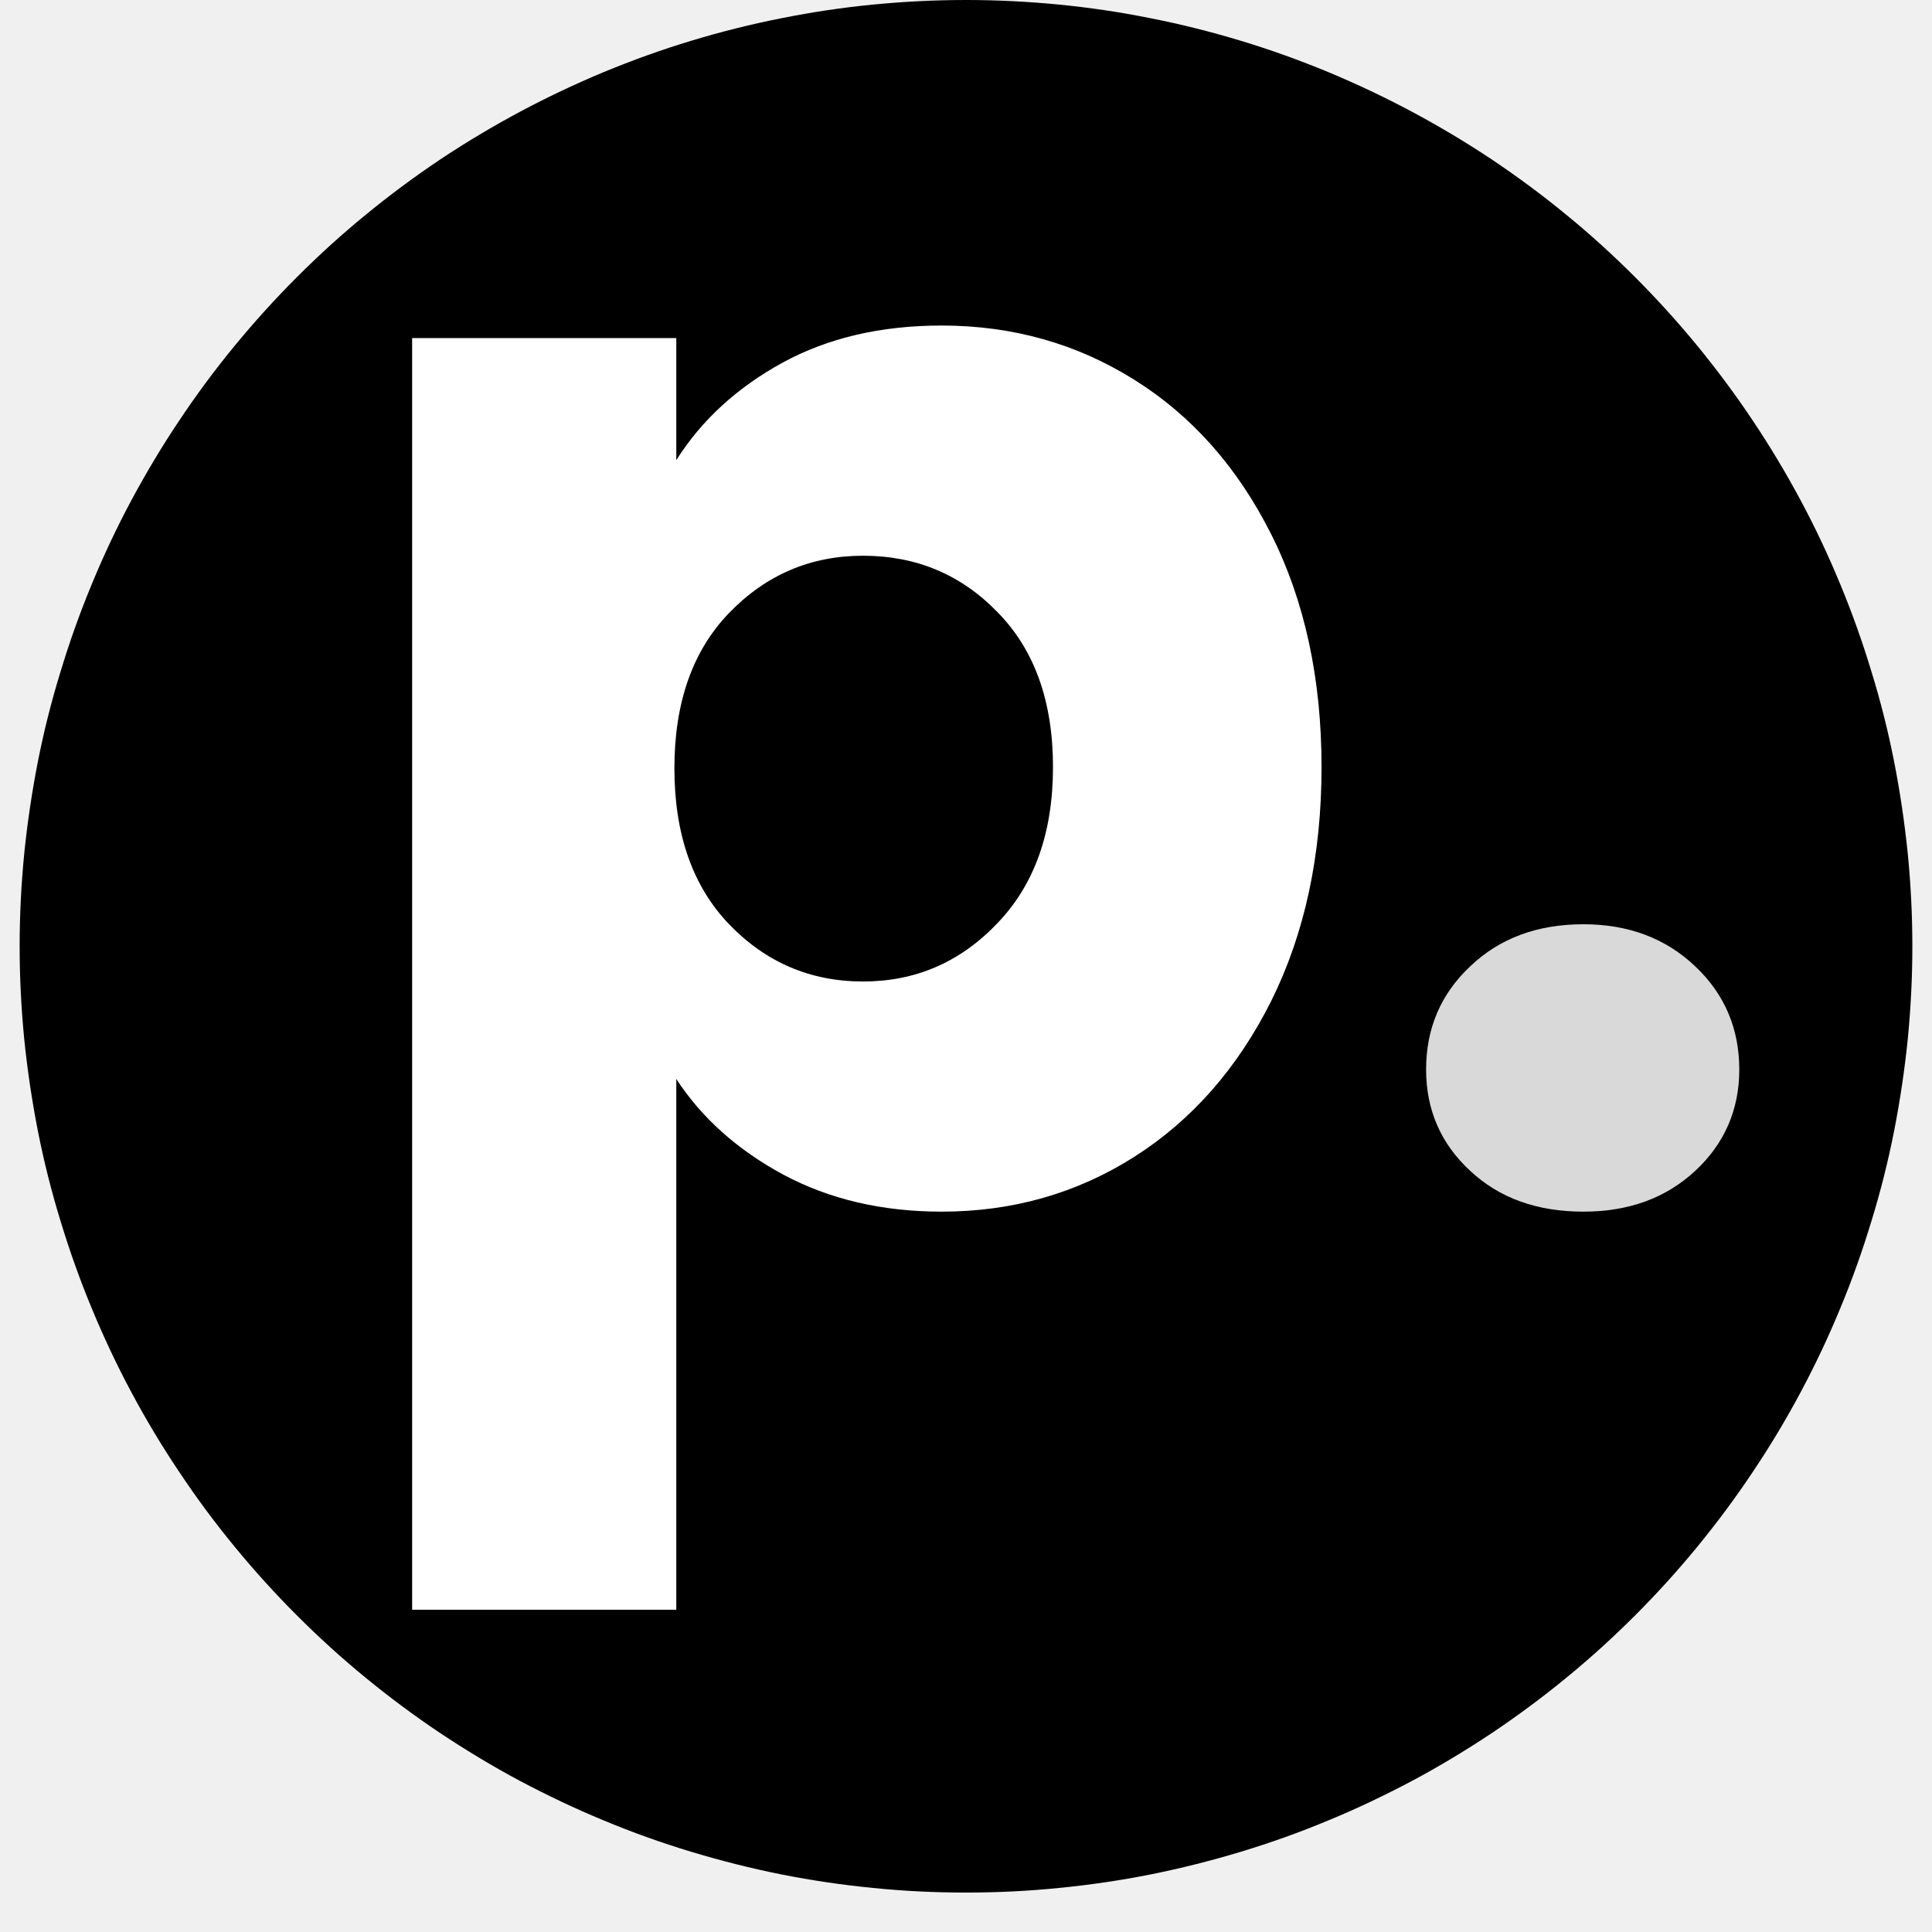
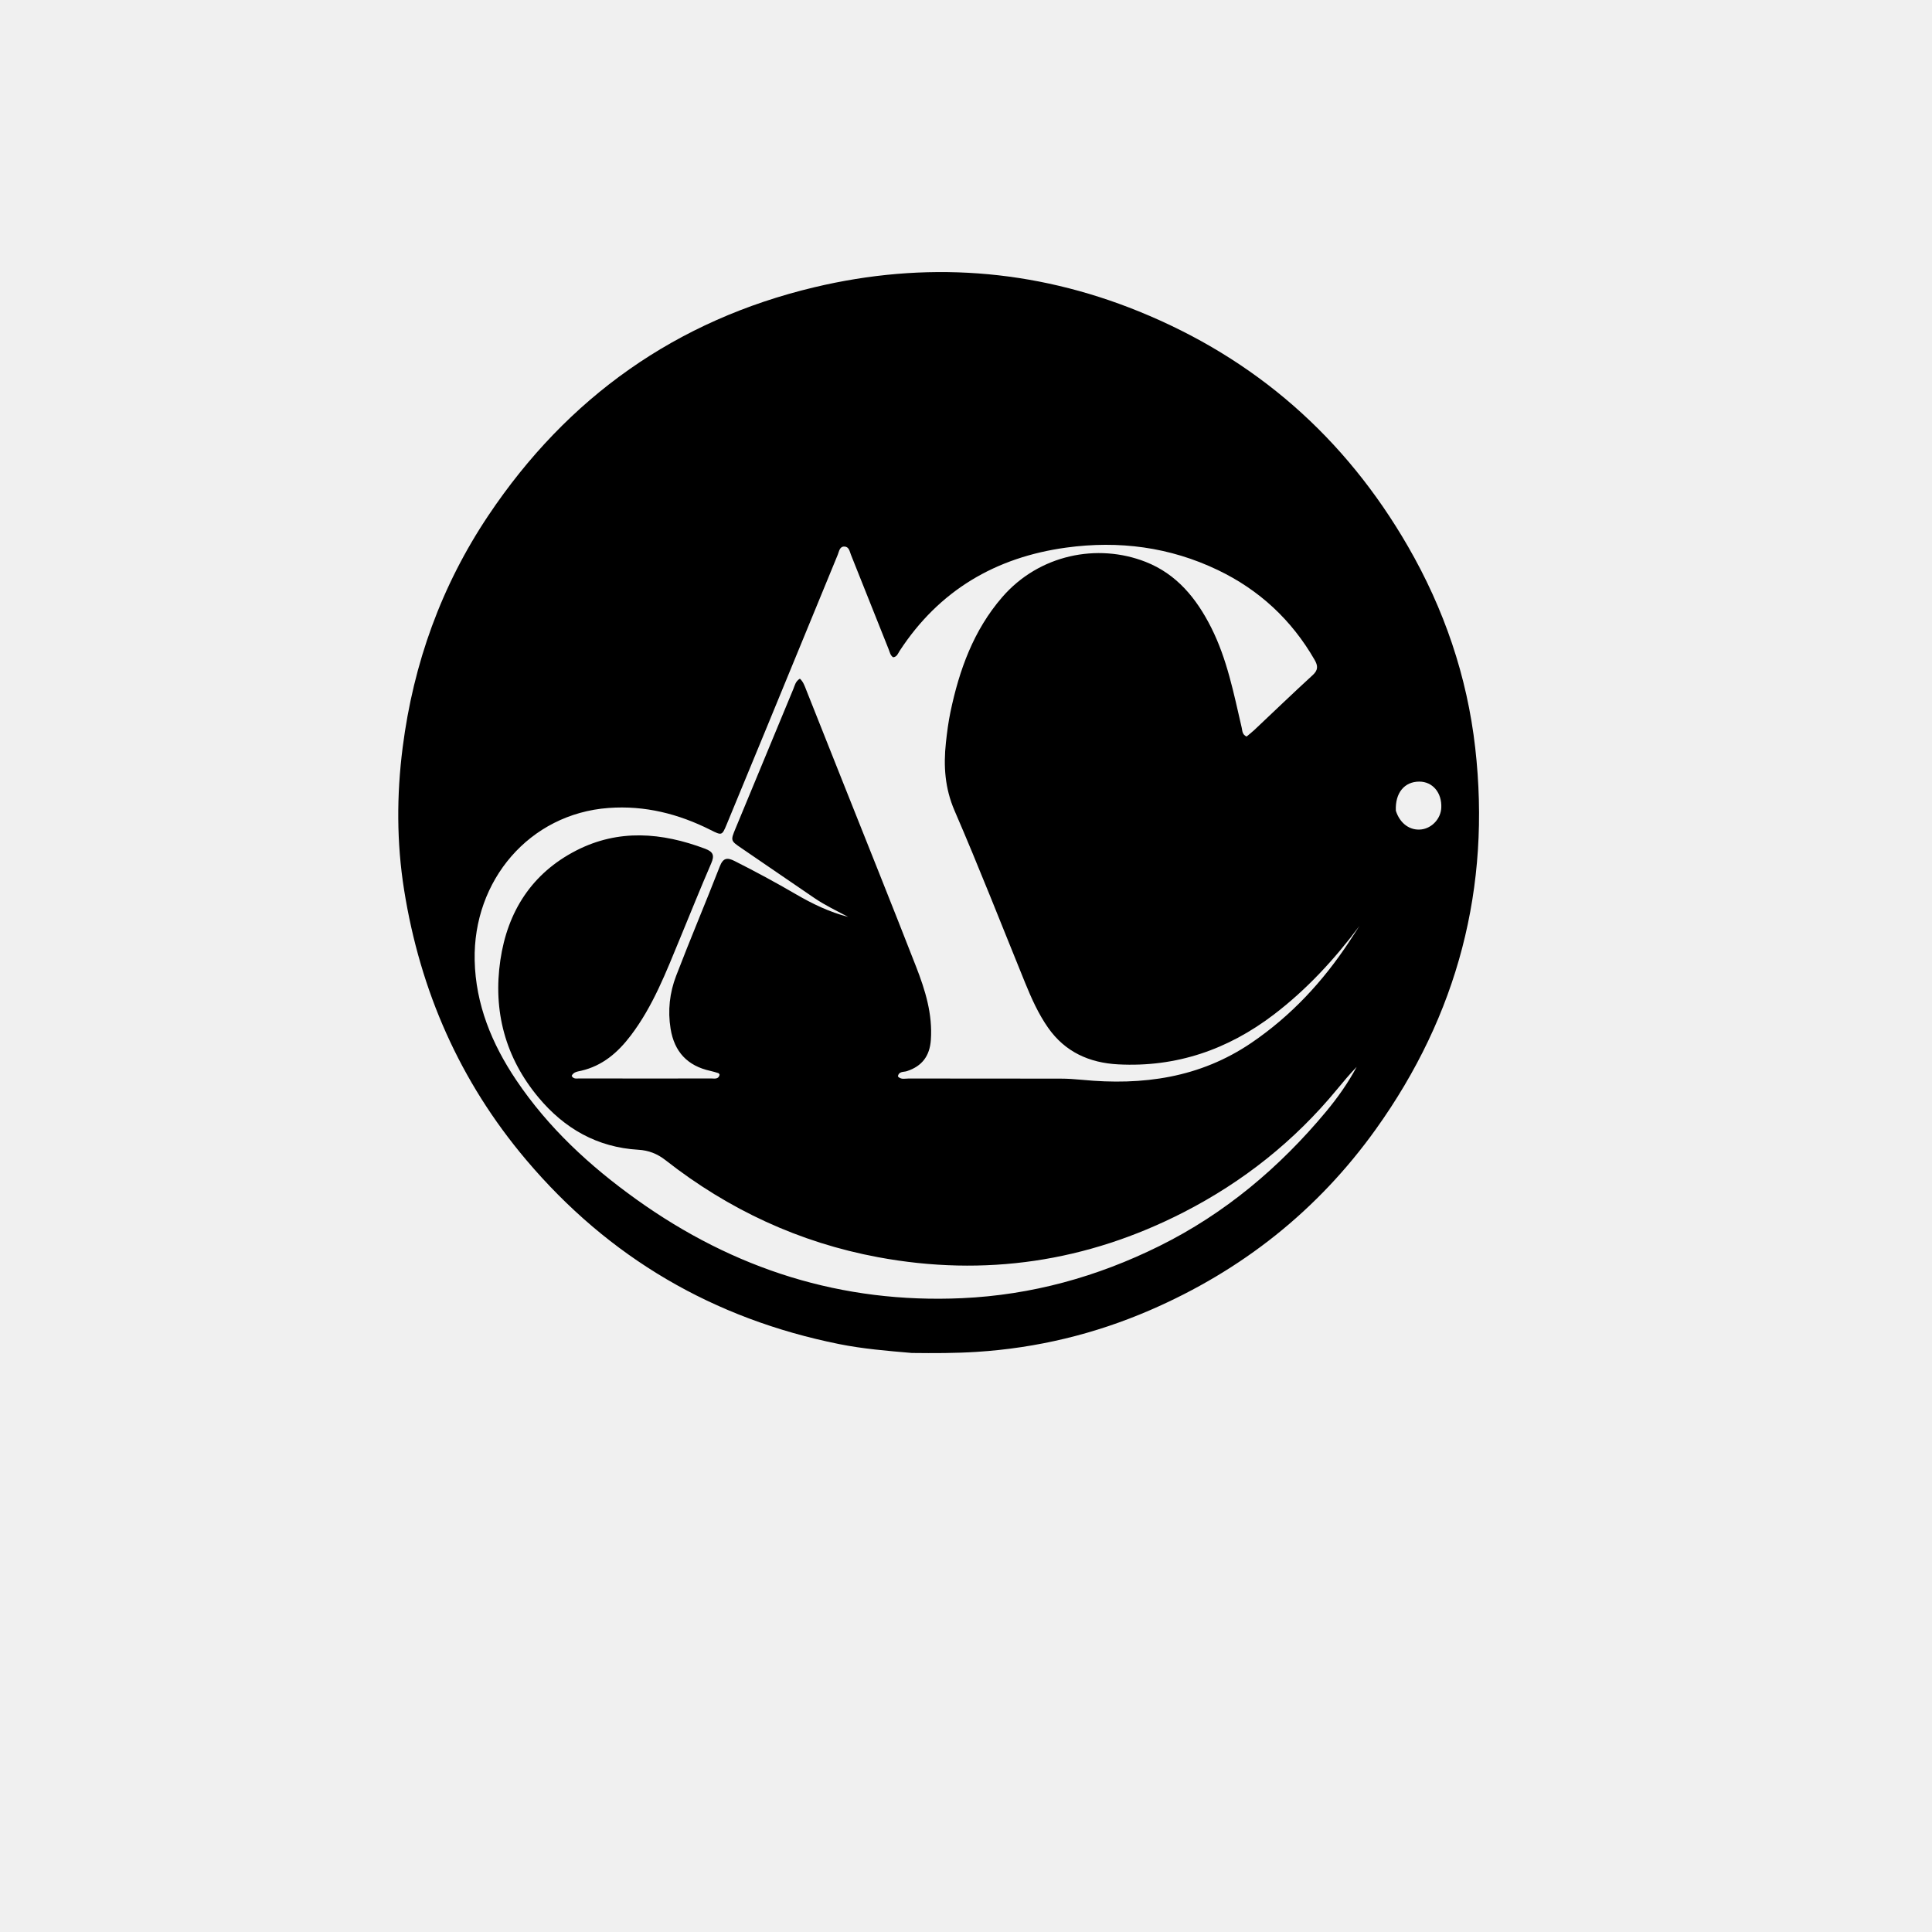
- <svg xmlns="http://www.w3.org/2000/svg" width="64" zoomAndPan="magnify" viewBox="0 0 48 48" height="64" preserveAspectRatio="xMidYMid meet" version="1.0">
-   <defs>
-     <g />
-     <clipPath id="c981756351">
-       <path d="M 0.488 0 L 47.508 0 L 47.508 47.02 L 0.488 47.02 Z M 0.488 0 " clip-rule="nonzero" />
-     </clipPath>
-   </defs>
-   <g clip-path="url(#c981756351)">
-     <path fill="#000000" d="M 47.512 23.512 C 47.512 24.281 47.473 25.047 47.398 25.816 C 47.32 26.582 47.207 27.34 47.059 28.098 C 46.91 28.852 46.723 29.598 46.496 30.336 C 46.273 31.07 46.016 31.797 45.719 32.508 C 45.426 33.219 45.098 33.914 44.734 34.594 C 44.371 35.273 43.977 35.93 43.547 36.57 C 43.121 37.211 42.66 37.828 42.172 38.426 C 41.684 39.02 41.168 39.59 40.625 40.133 C 40.078 40.68 39.512 41.195 38.914 41.684 C 38.32 42.172 37.703 42.629 37.062 43.059 C 36.422 43.484 35.762 43.883 35.082 44.246 C 34.402 44.605 33.707 44.938 32.996 45.23 C 32.285 45.527 31.562 45.785 30.824 46.008 C 30.086 46.23 29.344 46.418 28.586 46.57 C 27.832 46.719 27.07 46.832 26.305 46.906 C 25.539 46.984 24.77 47.02 24 47.02 C 23.23 47.02 22.461 46.984 21.695 46.906 C 20.93 46.832 20.168 46.719 19.414 46.57 C 18.656 46.418 17.914 46.23 17.176 46.008 C 16.438 45.785 15.715 45.527 15.004 45.23 C 14.293 44.938 13.598 44.605 12.918 44.246 C 12.238 43.883 11.578 43.484 10.938 43.059 C 10.297 42.629 9.68 42.172 9.086 41.684 C 8.488 41.195 7.922 40.68 7.375 40.133 C 6.832 39.59 6.316 39.02 5.828 38.426 C 5.336 37.828 4.879 37.211 4.453 36.57 C 4.023 35.93 3.629 35.273 3.266 34.594 C 2.902 33.914 2.574 33.219 2.281 32.508 C 1.984 31.797 1.727 31.07 1.504 30.336 C 1.277 29.598 1.09 28.852 0.941 28.098 C 0.793 27.34 0.68 26.582 0.602 25.816 C 0.527 25.047 0.488 24.281 0.488 23.512 C 0.488 22.738 0.527 21.973 0.602 21.207 C 0.68 20.441 0.793 19.68 0.941 18.922 C 1.09 18.168 1.277 17.422 1.504 16.688 C 1.727 15.949 1.984 15.227 2.281 14.512 C 2.574 13.801 2.902 13.105 3.266 12.426 C 3.629 11.75 4.023 11.09 4.453 10.449 C 4.879 9.809 5.336 9.191 5.828 8.594 C 6.316 8 6.832 7.43 7.375 6.887 C 7.922 6.34 8.488 5.824 9.086 5.336 C 9.68 4.848 10.297 4.391 10.938 3.961 C 11.578 3.535 12.238 3.141 12.918 2.777 C 13.598 2.414 14.293 2.086 15.004 1.789 C 15.715 1.496 16.438 1.234 17.176 1.012 C 17.914 0.789 18.656 0.602 19.414 0.453 C 20.168 0.301 20.93 0.188 21.695 0.113 C 22.461 0.039 23.23 0 24 0 C 24.77 0 25.539 0.039 26.305 0.113 C 27.07 0.188 27.832 0.301 28.586 0.453 C 29.344 0.602 30.086 0.789 30.824 1.012 C 31.562 1.234 32.285 1.496 32.996 1.789 C 33.707 2.086 34.402 2.414 35.082 2.777 C 35.762 3.141 36.422 3.535 37.062 3.961 C 37.703 4.391 38.32 4.848 38.914 5.336 C 39.512 5.824 40.078 6.34 40.625 6.887 C 41.168 7.43 41.684 8 42.172 8.594 C 42.66 9.191 43.121 9.809 43.547 10.449 C 43.977 11.09 44.371 11.75 44.734 12.426 C 45.098 13.105 45.426 13.801 45.719 14.512 C 46.016 15.227 46.273 15.949 46.496 16.688 C 46.723 17.422 46.91 18.168 47.059 18.922 C 47.207 19.68 47.32 20.441 47.398 21.207 C 47.473 21.973 47.512 22.738 47.512 23.512 Z M 47.512 23.512 " fill-opacity="1" fill-rule="nonzero" />
-   </g>
-   <g fill="#ffffff" fill-opacity="1">
-     <g transform="translate(7.864284, 29.79095)">
-       <g>
-         <path d="M 8.938 -18.359 C 9.57 -19.359 10.453 -20.164 11.578 -20.781 C 12.703 -21.395 14.02 -21.703 15.531 -21.703 C 17.289 -21.703 18.883 -21.254 20.312 -20.359 C 21.75 -19.461 22.883 -18.18 23.719 -16.516 C 24.551 -14.859 24.969 -12.93 24.969 -10.734 C 24.969 -8.535 24.551 -6.598 23.719 -4.922 C 22.883 -3.254 21.75 -1.961 20.312 -1.047 C 18.883 -0.141 17.289 0.312 15.531 0.312 C 14.051 0.312 12.738 0.004 11.594 -0.609 C 10.457 -1.223 9.57 -2.016 8.938 -2.984 L 8.938 10.203 L 2.375 10.203 L 2.375 -21.391 L 8.938 -21.391 Z M 18.297 -10.734 C 18.297 -12.367 17.836 -13.648 16.922 -14.578 C 16.016 -15.516 14.898 -15.984 13.578 -15.984 C 12.273 -15.984 11.164 -15.508 10.25 -14.562 C 9.344 -13.625 8.891 -12.336 8.891 -10.703 C 8.891 -9.066 9.344 -7.773 10.25 -6.828 C 11.164 -5.879 12.273 -5.406 13.578 -5.406 C 14.879 -5.406 15.988 -5.883 16.906 -6.844 C 17.832 -7.801 18.297 -9.098 18.297 -10.734 Z M 18.297 -10.734 " />
-       </g>
-     </g>
-   </g>
-   <g fill="#d9d9d9" fill-opacity="1">
-     <g transform="translate(33.9, 29.79095)">
-       <g>
-         <path d="M 5.438 0.312 C 4.289 0.312 3.352 -0.023 2.625 -0.703 C 1.895 -1.379 1.531 -2.219 1.531 -3.219 C 1.531 -4.238 1.895 -5.094 2.625 -5.781 C 3.352 -6.477 4.289 -6.828 5.438 -6.828 C 6.562 -6.828 7.488 -6.477 8.219 -5.781 C 8.945 -5.094 9.312 -4.238 9.312 -3.219 C 9.312 -2.219 8.945 -1.379 8.219 -0.703 C 7.488 -0.023 6.562 0.312 5.438 0.312 Z M 5.438 0.312 " />
-       </g>
-     </g>
-   </g>
+ <svg xmlns="http://www.w3.org/2000/svg" version="1.1" id="Layer_1" x="0px" y="0px" width="100%" viewBox="0 0 1024 1024" enable-background="new 0 0 1024 1024" xml:space="preserve">
+   <path fill="#000000" opacity="1" stroke="none" d=" M483.28,717.1   C470.043,715.968 457.264,714.911 444.686,712.377   C378.118,698.967 322.707,666.635 278.808,614.666   C243.71,573.116 222.709,525.19 214.19,471.723   C210.19,446.618 210.187,421.405 213.428,396.092   C219.136,351.53 233.929,310.404 258.917,273.111   C300.821,210.574 358.408,169.701 431.575,152.263   C489.972,138.345 547.694,142.334 603.65,165.059   C665.453,190.16 712.892,231.863 746.222,289.551   C765.367,322.687 777.581,358.343 781.898,396.361   C790.301,470.373 772.608,537.879 729.272,598.447   C698.389,641.611 658.153,673.403 609.482,694.441   C580.196,707.099 549.623,714.477 517.694,716.52   C506.356,717.245 495.07,717.241 483.28,717.1  M406.315,385.718   C399.267,402.802 392.247,419.898 385.157,436.964   C382.687,442.908 382.593,442.903 376.623,439.899   C359.624,431.345 341.769,426.831 322.614,428.23   C280.616,431.299 250.67,466.678 251.584,509.014   C252.087,532.333 260.685,553.23 273.55,572.385   C290.586,597.749 312.644,618.071 337.388,635.776   C389.029,672.727 446.191,690.957 509.917,688.059   C546.801,686.381 581.506,676.763 614.435,660.451   C649.171,643.245 678.184,618.813 702.885,589.128   C709.01,581.767 714.525,573.94 719.07,565.46   C715.4,569.275 712.017,573.303 708.673,577.362   C686.107,604.746 658.886,626.358 627.362,642.523   C576.084,668.818 521.927,676.842 465.359,666.332   C423.721,658.596 386.177,641.134 352.823,614.981   C348.373,611.492 343.801,609.713 338.306,609.392   C316.546,608.117 299.143,598.128 285.437,581.712   C267.795,560.581 261.229,535.871 265.204,508.872   C268.983,483.206 281.823,462.899 305.394,450.802   C327.832,439.286 350.76,441.211 373.705,449.839   C378.097,451.491 378.764,453.43 376.938,457.64   C371.24,470.778 365.922,484.082 360.445,497.316   C353.059,515.167 346.153,533.262 334.314,548.855   C327.497,557.835 319.369,564.91 307.991,567.529   C306.232,567.934 303.986,568.102 302.994,570.209   C303.94,572.071 305.632,571.594 307.008,571.597   C330.338,571.646 353.669,571.656 376.999,571.609   C378.652,571.606 380.825,572.195 381.418,569.629   C381.186,569.304 381.048,568.881 380.801,568.802   C379.382,568.351 377.953,567.916 376.5,567.595   C364.399,564.926 357.432,557.553 355.428,545.251   C353.857,535.601 354.93,526.176 358.351,517.25   C365.8,497.816 373.943,478.649 381.49,459.252   C383.279,454.655 385.433,454.389 389.343,456.356   C400.361,461.899 411.202,467.752 421.856,473.964   C430.589,479.057 439.657,483.422 449.516,485.969   C443.518,482.767 437.365,479.864 431.741,476.042   C418.791,467.241 405.907,458.341 392.965,449.528   C387.204,445.605 387.172,445.551 389.855,439.084   C400.065,414.475 410.237,389.851 420.459,365.248   C421.258,363.325 421.627,361.073 423.964,359.717   C425.764,361.35 426.475,363.558 427.318,365.68   C433.654,381.614 439.986,397.549 446.322,413.484   C459.423,446.438 472.676,479.333 485.553,512.375   C490.394,524.798 494.35,537.523 493.368,551.242   C492.764,559.671 488.719,565.131 480.604,567.749   C478.936,568.287 476.359,567.707 475.911,570.54   C477.564,572.353 479.695,571.631 481.587,571.635   C508.417,571.681 535.247,571.64 562.077,571.694   C565.9,571.701 569.736,571.958 573.543,572.327   C605.603,575.431 636.002,571.297 663.363,552.664   C684.354,538.369 701.21,520.2 715.107,499.11   C716.023,497.719 716.924,496.317 717.833,494.921   C718.726,493.55 719.619,492.18 720.512,490.81   C707.314,508.48 692.589,524.451 675.097,537.782   C650.753,556.334 623.464,565.746 592.663,564.137   C577.327,563.336 564.508,557.543 555.53,544.742   C550.349,537.353 546.672,529.106 543.274,520.757   C530.911,490.374 518.969,459.808 505.951,429.708   C500.798,417.793 500.018,405.985 501.354,393.613   C501.943,388.157 502.646,382.687 503.77,377.322   C508.434,355.062 515.986,334.085 531.174,316.525   C550.77,293.868 581.714,287.812 607.166,297.787   C623.7,304.266 634.193,317.19 641.996,332.699   C650.413,349.426 653.92,367.598 658.111,385.585   C658.509,387.296 658.341,389.306 660.703,390.39   C662.01,389.292 663.455,388.191 664.771,386.953   C675.083,377.247 685.277,367.413 695.723,357.854   C698.699,355.13 698.613,352.937 696.745,349.697   C684.554,328.549 667.458,312.678 645.516,302.15   C619.998,289.907 593.01,286.421 565.145,290.235   C527.673,295.364 497.724,312.956 476.826,344.991   C475.952,346.331 475.47,348.125 473.397,348.383   C471.875,347.404 471.617,345.665 471.013,344.152   C464.345,327.451 457.711,310.736 451.026,294.041   C450.311,292.256 450.014,289.73 447.527,289.688   C444.972,289.645 444.763,292.232 444.037,293.993   C431.529,324.319 419.054,354.658 406.315,385.718  M739.825,429.699   C741.962,436.452 747.302,440.355 753.385,439.611   C759.016,438.921 763.633,433.894 763.913,428.148   C764.3,420.178 759.327,414.262 752.244,414.266   C744.454,414.271 739.392,420.164 739.825,429.699  z" />
</svg>
